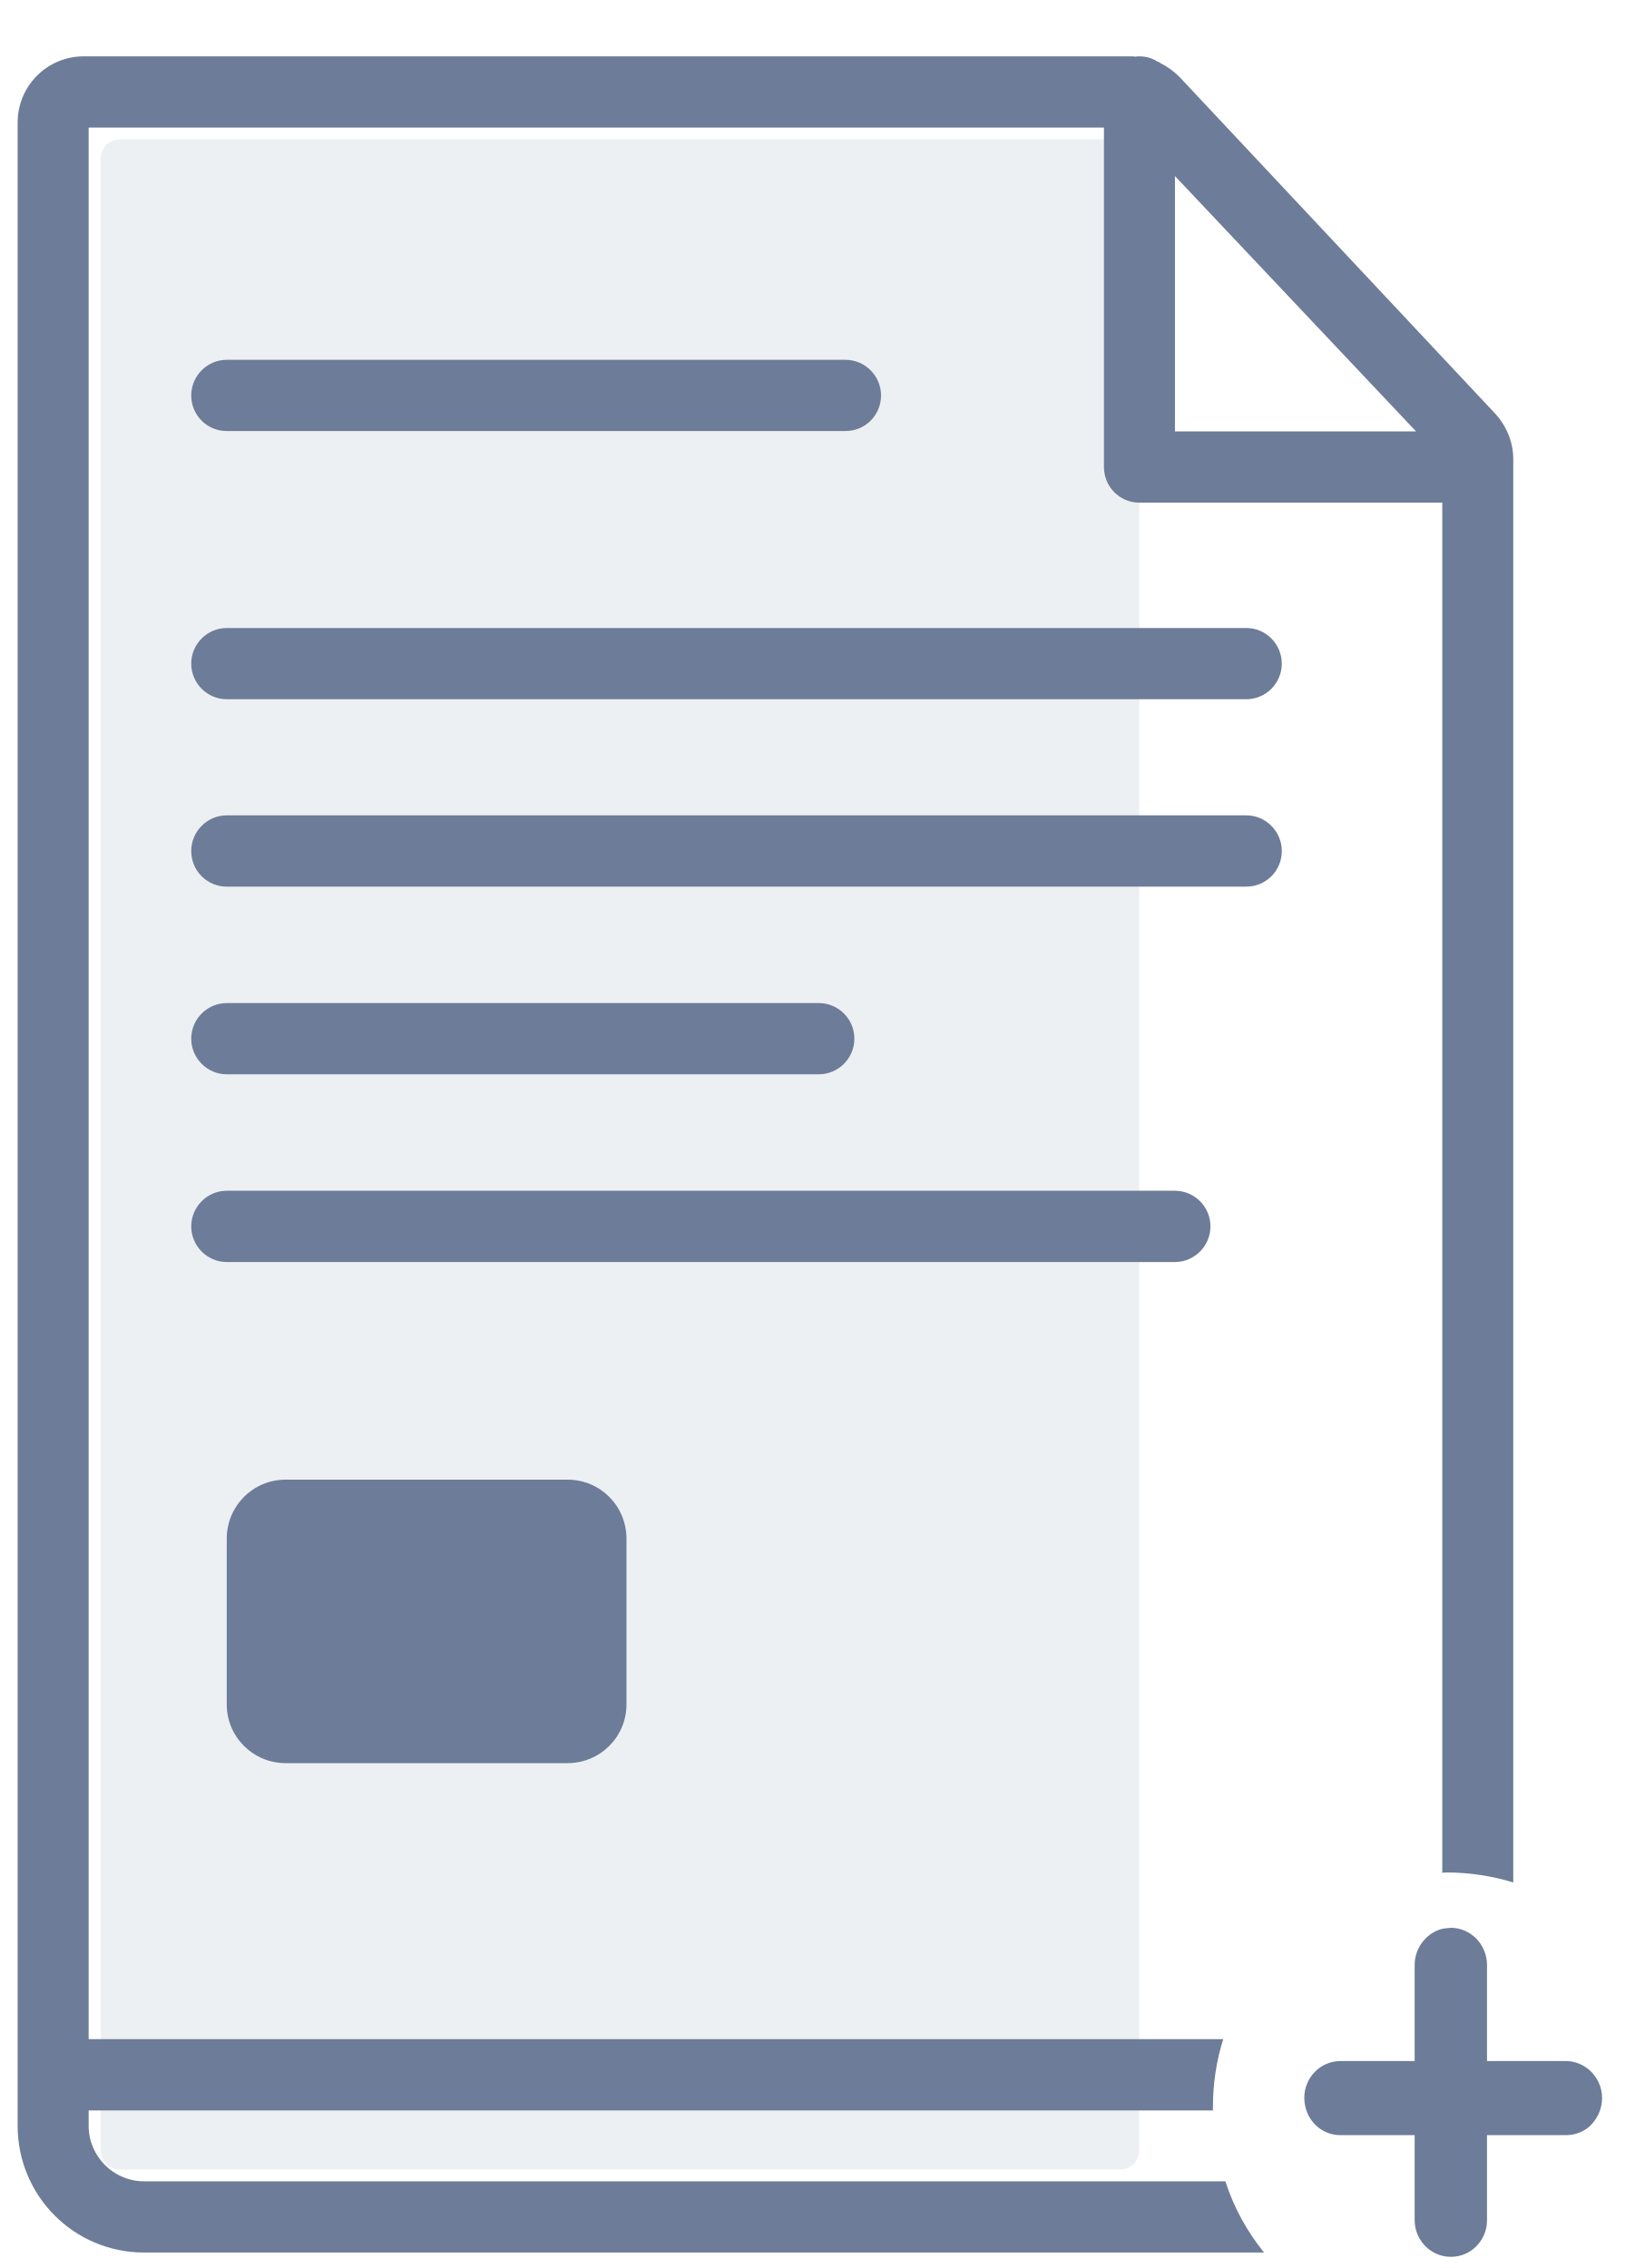
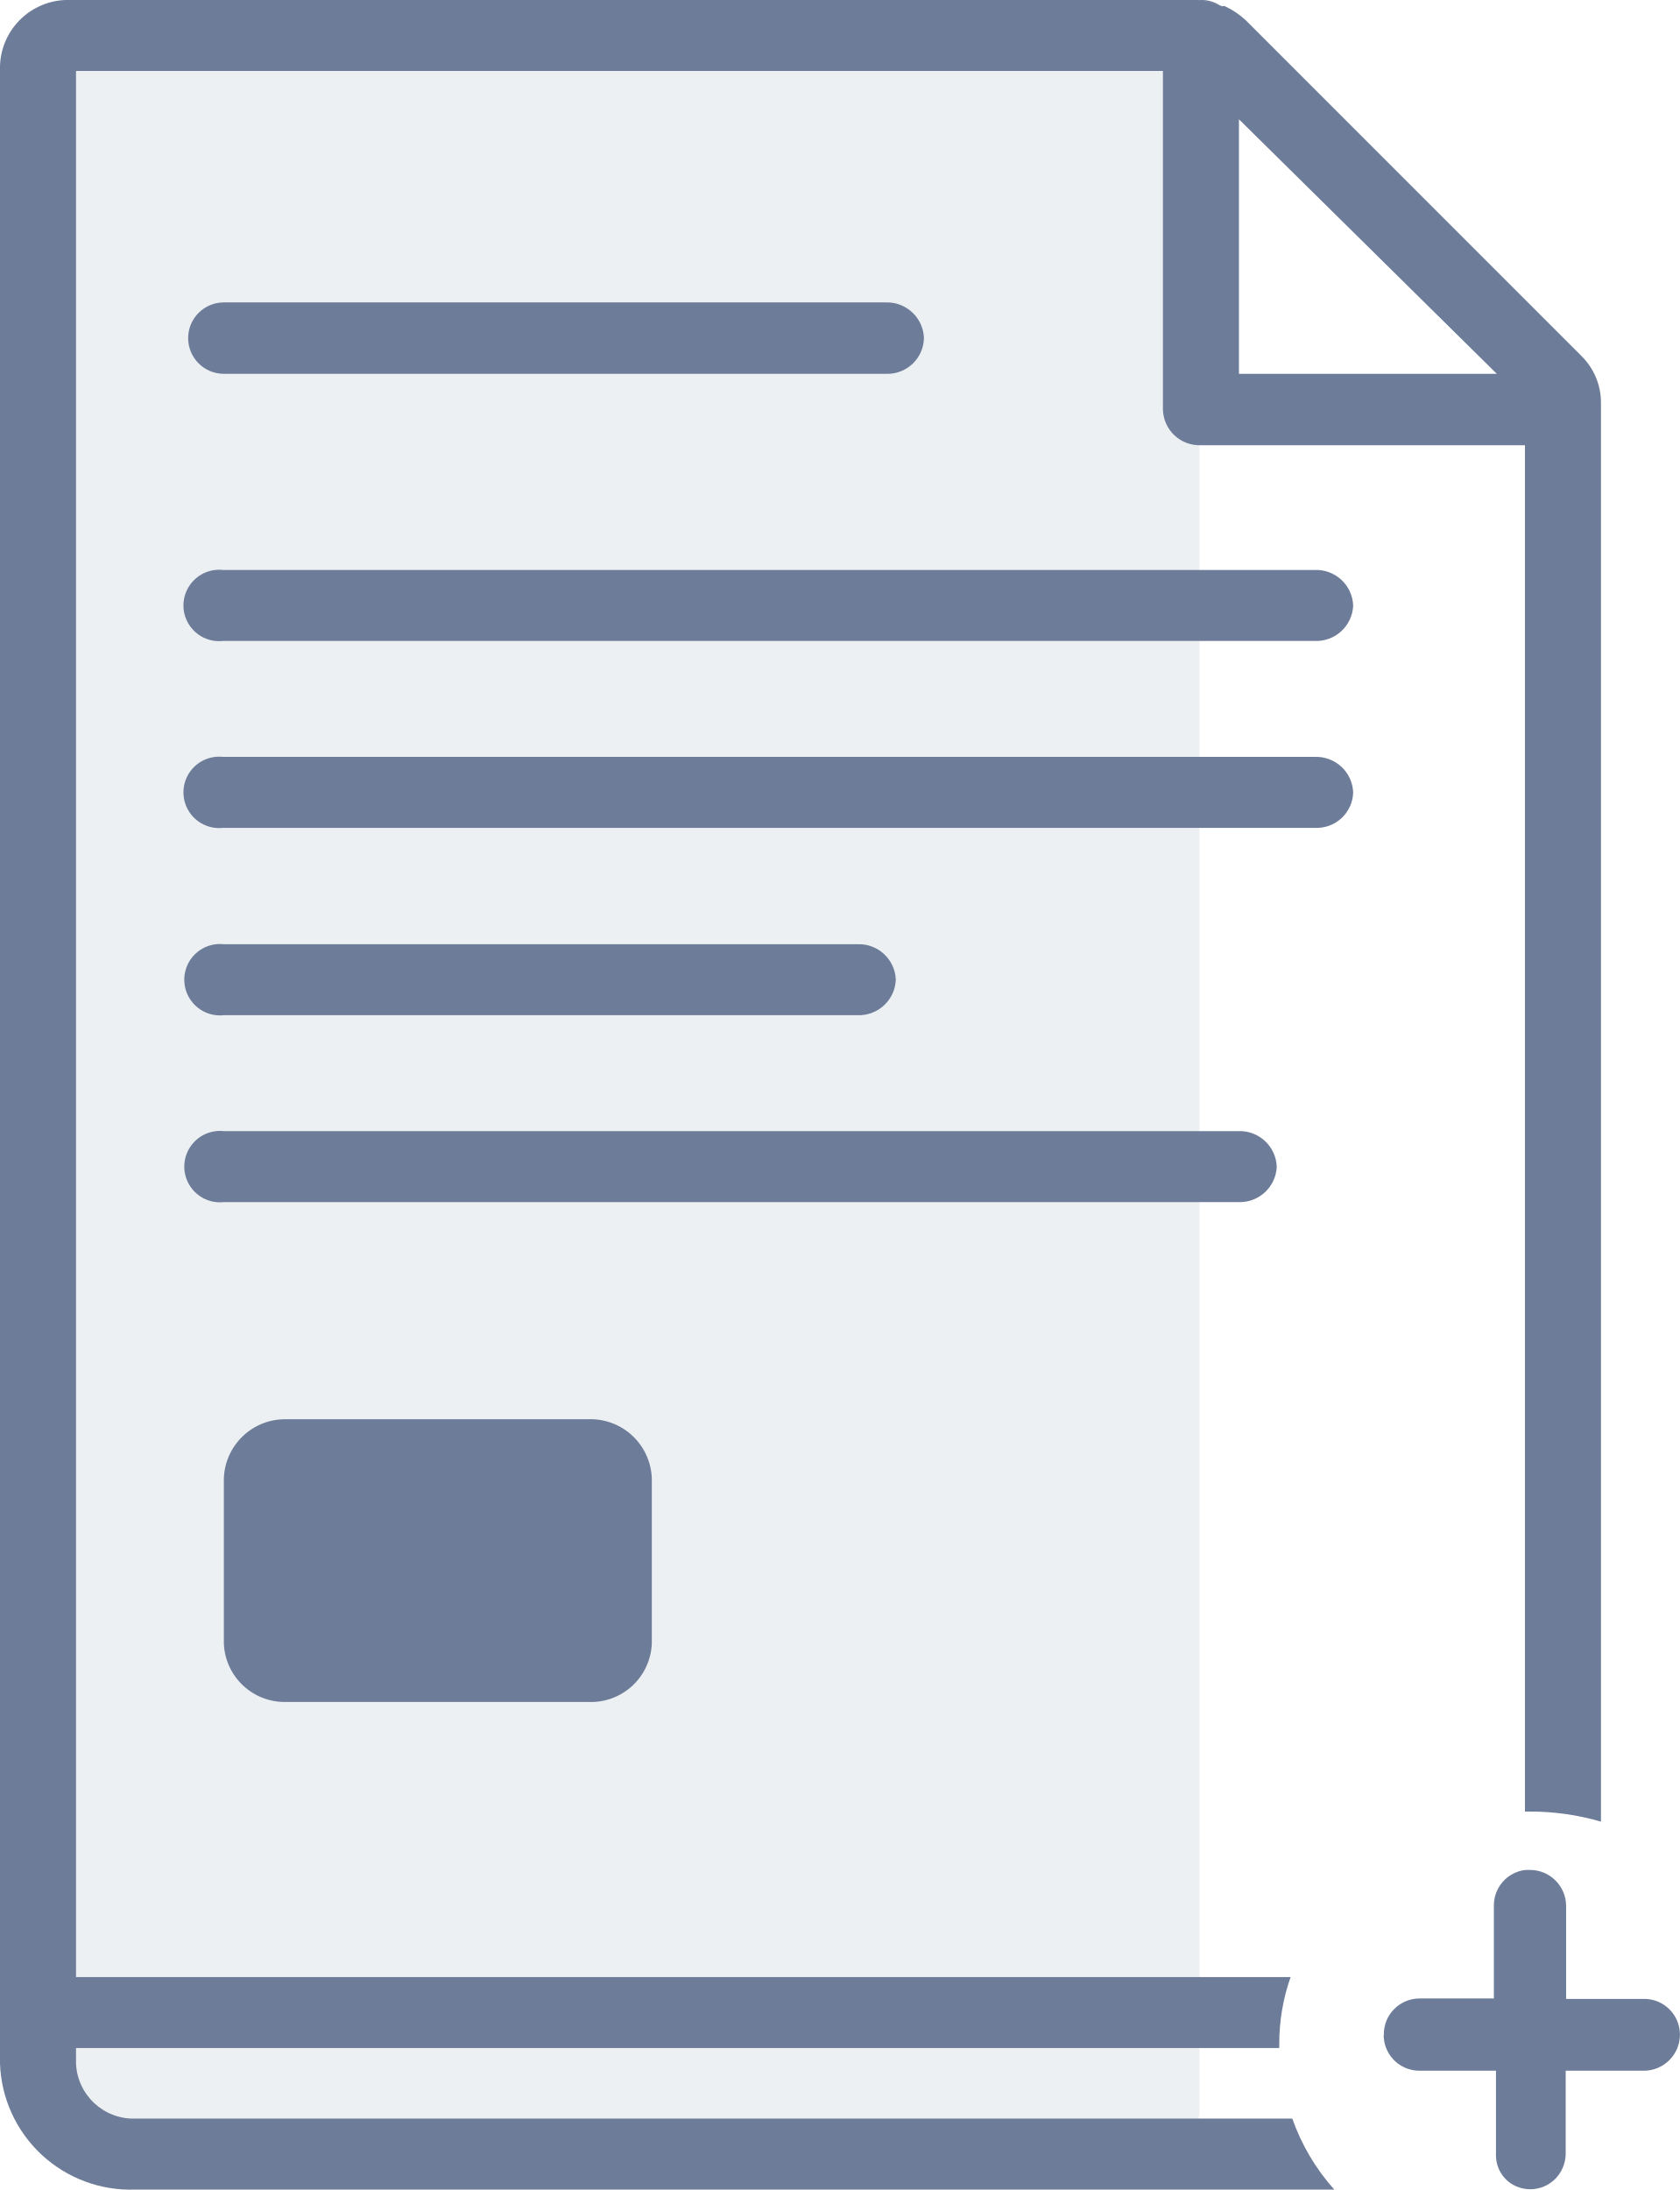
- <svg xmlns="http://www.w3.org/2000/svg" width="29px" height="40px" viewBox="0 0 29 40" version="1.1">
-   <g id="Symbols" stroke="none" stroke-width="1" fill="none" fill-rule="evenodd">
-     <g id="List-widget-items:HOVER" transform="translate(-113, -12)">
-       <g id="List-widget-items-">
-         <g id="Group-2">
-           <g id="page_icon" transform="translate(113, 12)">
-             <path d="M28.251,37 C28.251,37.204 28.161,37.381 28.027,37.506 C27.912,37.604 27.766,37.657 27.613,37.657 L26.222,37.657 L26.222,39.153 C26.222,39.239 26.209,39.317 26.177,39.396 C26.081,39.639 25.852,39.803 25.584,39.803 C25.233,39.803 24.946,39.514 24.946,39.153 L24.946,37.657 L23.638,37.657 C23.287,37.657 23.006,37.374 23,37.007 L23,37 C23,36.639 23.287,36.35 23.638,36.35 L24.946,36.35 L24.946,34.657 C24.946,34.341 25.169,34.072 25.456,34.013 L25.584,34 C25.935,34 26.222,34.295 26.222,34.657 L26.222,36.35 L27.613,36.35 C27.766,36.35 27.912,36.409 28.027,36.508 C28.161,36.626 28.251,36.803 28.251,37" id="Fill-9" fill="#6D7C98" />
-             <g id="Group-6" transform="translate(0.155205, 0.89)">
-               <g id="page_icon" transform="translate(0.156001, 0.104001)">
-                 <path d="M19.439,37.271 L1.806,37.271 C1.618,37.271 1.465,37.119 1.465,36.931 L1.465,1.802 C1.465,1.614 1.618,1.462 1.806,1.462 L19.439,1.462 C19.628,1.462 19.78,1.614 19.78,1.802 L19.78,36.931 C19.78,37.119 19.628,37.271 19.439,37.271" id="Fill-1" fill="#EDF0F3" />
-                 <path d="M10.736,26.144 L10.736,29.066 C10.736,29.637 10.273,30.102 9.697,30.102 L4.726,30.102 C4.151,30.102 3.687,29.637 3.687,29.066 L3.687,26.144 C3.687,25.566 4.151,25.102 4.726,25.102 L9.697,25.102 C10.273,25.102 10.736,25.566 10.736,26.144 Z M21.034,20.635 C21.034,20.981 20.752,21.264 20.408,21.264 L3.687,21.264 C3.343,21.264 3.061,20.981 3.061,20.635 C3.061,20.29 3.343,20.007 3.687,20.007 L20.408,20.007 C20.752,20.007 21.034,20.29 21.034,20.635 Z M14.755,17.325 C14.755,17.67 14.473,17.953 14.129,17.953 L3.687,17.953 C3.343,17.953 3.061,17.67 3.061,17.325 C3.061,16.979 3.343,16.697 3.687,16.697 L14.129,16.697 C14.473,16.697 14.755,16.979 14.755,17.325 Z M22.292,14.015 C22.292,14.366 22.011,14.643 21.666,14.643 L3.687,14.643 C3.343,14.643 3.061,14.366 3.061,14.015 C3.061,13.669 3.343,13.386 3.687,13.386 L21.666,13.386 C22.011,13.386 22.292,13.669 22.292,14.015 Z M22.292,10.71 C22.292,11.056 22.011,11.338 21.666,11.338 L3.687,11.338 C3.343,11.338 3.061,11.056 3.061,10.71 C3.061,10.365 3.343,10.082 3.687,10.082 L21.666,10.082 C22.011,10.082 22.292,10.365 22.292,10.71 Z M15.225,5.98 C15.225,6.332 14.943,6.608 14.599,6.608 L3.687,6.608 C3.343,6.608 3.061,6.332 3.061,5.98 C3.061,5.635 3.343,5.352 3.687,5.352 L14.599,5.352 C14.943,5.352 15.225,5.635 15.225,5.98 Z M20.101,0.094 C19.976,0.044 19.844,0.013 19.707,0.006 C19.732,4.16333634e-16 19.757,4.16333634e-16 19.782,4.16333634e-16 C19.901,4.16333634e-16 20.007,0.031 20.101,0.094 Z M20.408,6.614 L20.408,2.111 L24.659,6.614 L20.408,6.614 Z M26.055,6.301 L20.489,0.364 C20.389,0.264 20.277,0.182 20.152,0.119 C20.133,0.107 20.12,0.094 20.101,0.094 C19.976,0.044 19.844,0.013 19.707,0.006 C19.682,0 19.663,0 19.638,0 L1.165,0 C0.52,0 0,0.521 0,1.168 L0,36.497 C0,37.734 0.995,38.733 2.229,38.733 L21.979,38.733 C21.679,38.362 21.447,37.942 21.297,37.477 L2.229,37.477 C1.69,37.477 1.252,37.037 1.252,36.497 L1.252,36.227 L21.078,36.227 L21.078,36.164 C21.078,35.749 21.14,35.347 21.259,34.97 L1.252,34.97 L1.252,1.256 L19.156,1.256 L19.156,7.243 C19.156,7.588 19.431,7.871 19.782,7.871 L25.122,7.871 L25.122,32.037 C25.147,32.03 25.172,32.03 25.197,32.03 C25.604,32.03 26.004,32.093 26.374,32.206 L26.374,7.105 C26.374,6.803 26.255,6.52 26.055,6.301 Z" id="Fill-3" fill="#6D7C98" />
-               </g>
-             </g>
-           </g>
-         </g>
-       </g>
+ <svg xmlns="http://www.w3.org/2000/svg" viewBox="0 0 40 52.14">
+   <defs>
+     <style>.cls-1{fill:#edf0f3;}.cls-2{fill:#6d7c98;}</style>
+   </defs>
+   <g id="Layer_2" data-name="Layer 2">
+     <g id="Layer_1-2" data-name="Layer 1">
+       <rect class="cls-1" x="1.64" width="26.92" height="50.77" rx="0.49" ry="0.49" />
+       <path class="cls-2" d="M37.66,8.48l-8-8a1.91,1.91,0,0,0-.49-.33.09.09,0,0,0-.07,0A1.81,1.81,0,0,0,28.48,0H1.68A1.62,1.62,0,0,0,0,1.57V49.13a3.11,3.11,0,0,0,3.22,3H31.77a5.05,5.05,0,0,1-1-1.69H3.22a1.37,1.37,0,0,1-1.41-1.32v-.36H30.46v-.09a4.76,4.76,0,0,1,.27-1.6H1.81V1.69H27.69V9.75a.87.87,0,0,0,.9.85h7.72V43.13h.11a6,6,0,0,1,1.7.24V9.56A1.56,1.56,0,0,0,37.66,8.48ZM29.5,8.9V2.84L35.64,8.9ZM29.05.13A1.81,1.81,0,0,0,28.48,0h.11A.8.8,0,0,1,29.05.13ZM22,8.05a.87.87,0,0,1-.9.85H5.33a.85.85,0,1,1,0-1.7H21.1A.88.88,0,0,1,22,8.05Zm10.22,6.37a.88.88,0,0,1-.91.84h-26a.85.85,0,1,1,0-1.69h26A.88.88,0,0,1,32.22,14.42Zm0,4.45a.87.87,0,0,1-.91.84h-26a.85.85,0,1,1,0-1.69h26A.88.88,0,0,1,32.22,18.87ZM21.33,23.32a.88.88,0,0,1-.91.85H5.33a.85.85,0,1,1,0-1.69H20.42A.88.88,0,0,1,21.33,23.32Zm9.07,4.46a.88.88,0,0,1-.9.84H5.33a.85.85,0,1,1,0-1.69H29.5A.88.88,0,0,1,30.4,27.78ZM15.52,35.2v3.93A1.45,1.45,0,0,1,14,40.52H6.83a1.45,1.45,0,0,1-1.5-1.39V35.2a1.46,1.46,0,0,1,1.5-1.41H14A1.46,1.46,0,0,1,15.52,35.2Z" />
+       <path class="cls-2" d="M40,48.44a.86.86,0,0,1-.85.86H37.28v2a.87.87,0,0,1-.07.31A.84.84,0,0,1,36,52h0a.81.81,0,0,1-.38-.7v-2H33.79a.85.85,0,0,1-.84-.77.28.28,0,0,1,0-.09.85.85,0,0,1,.85-.86h1.77V45.37a.85.85,0,0,1,.75-.85h.11a.86.86,0,0,1,.86.86v2.21h1.87A.85.85,0,0,1,40,48.44Z" />
    </g>
  </g>
</svg>
